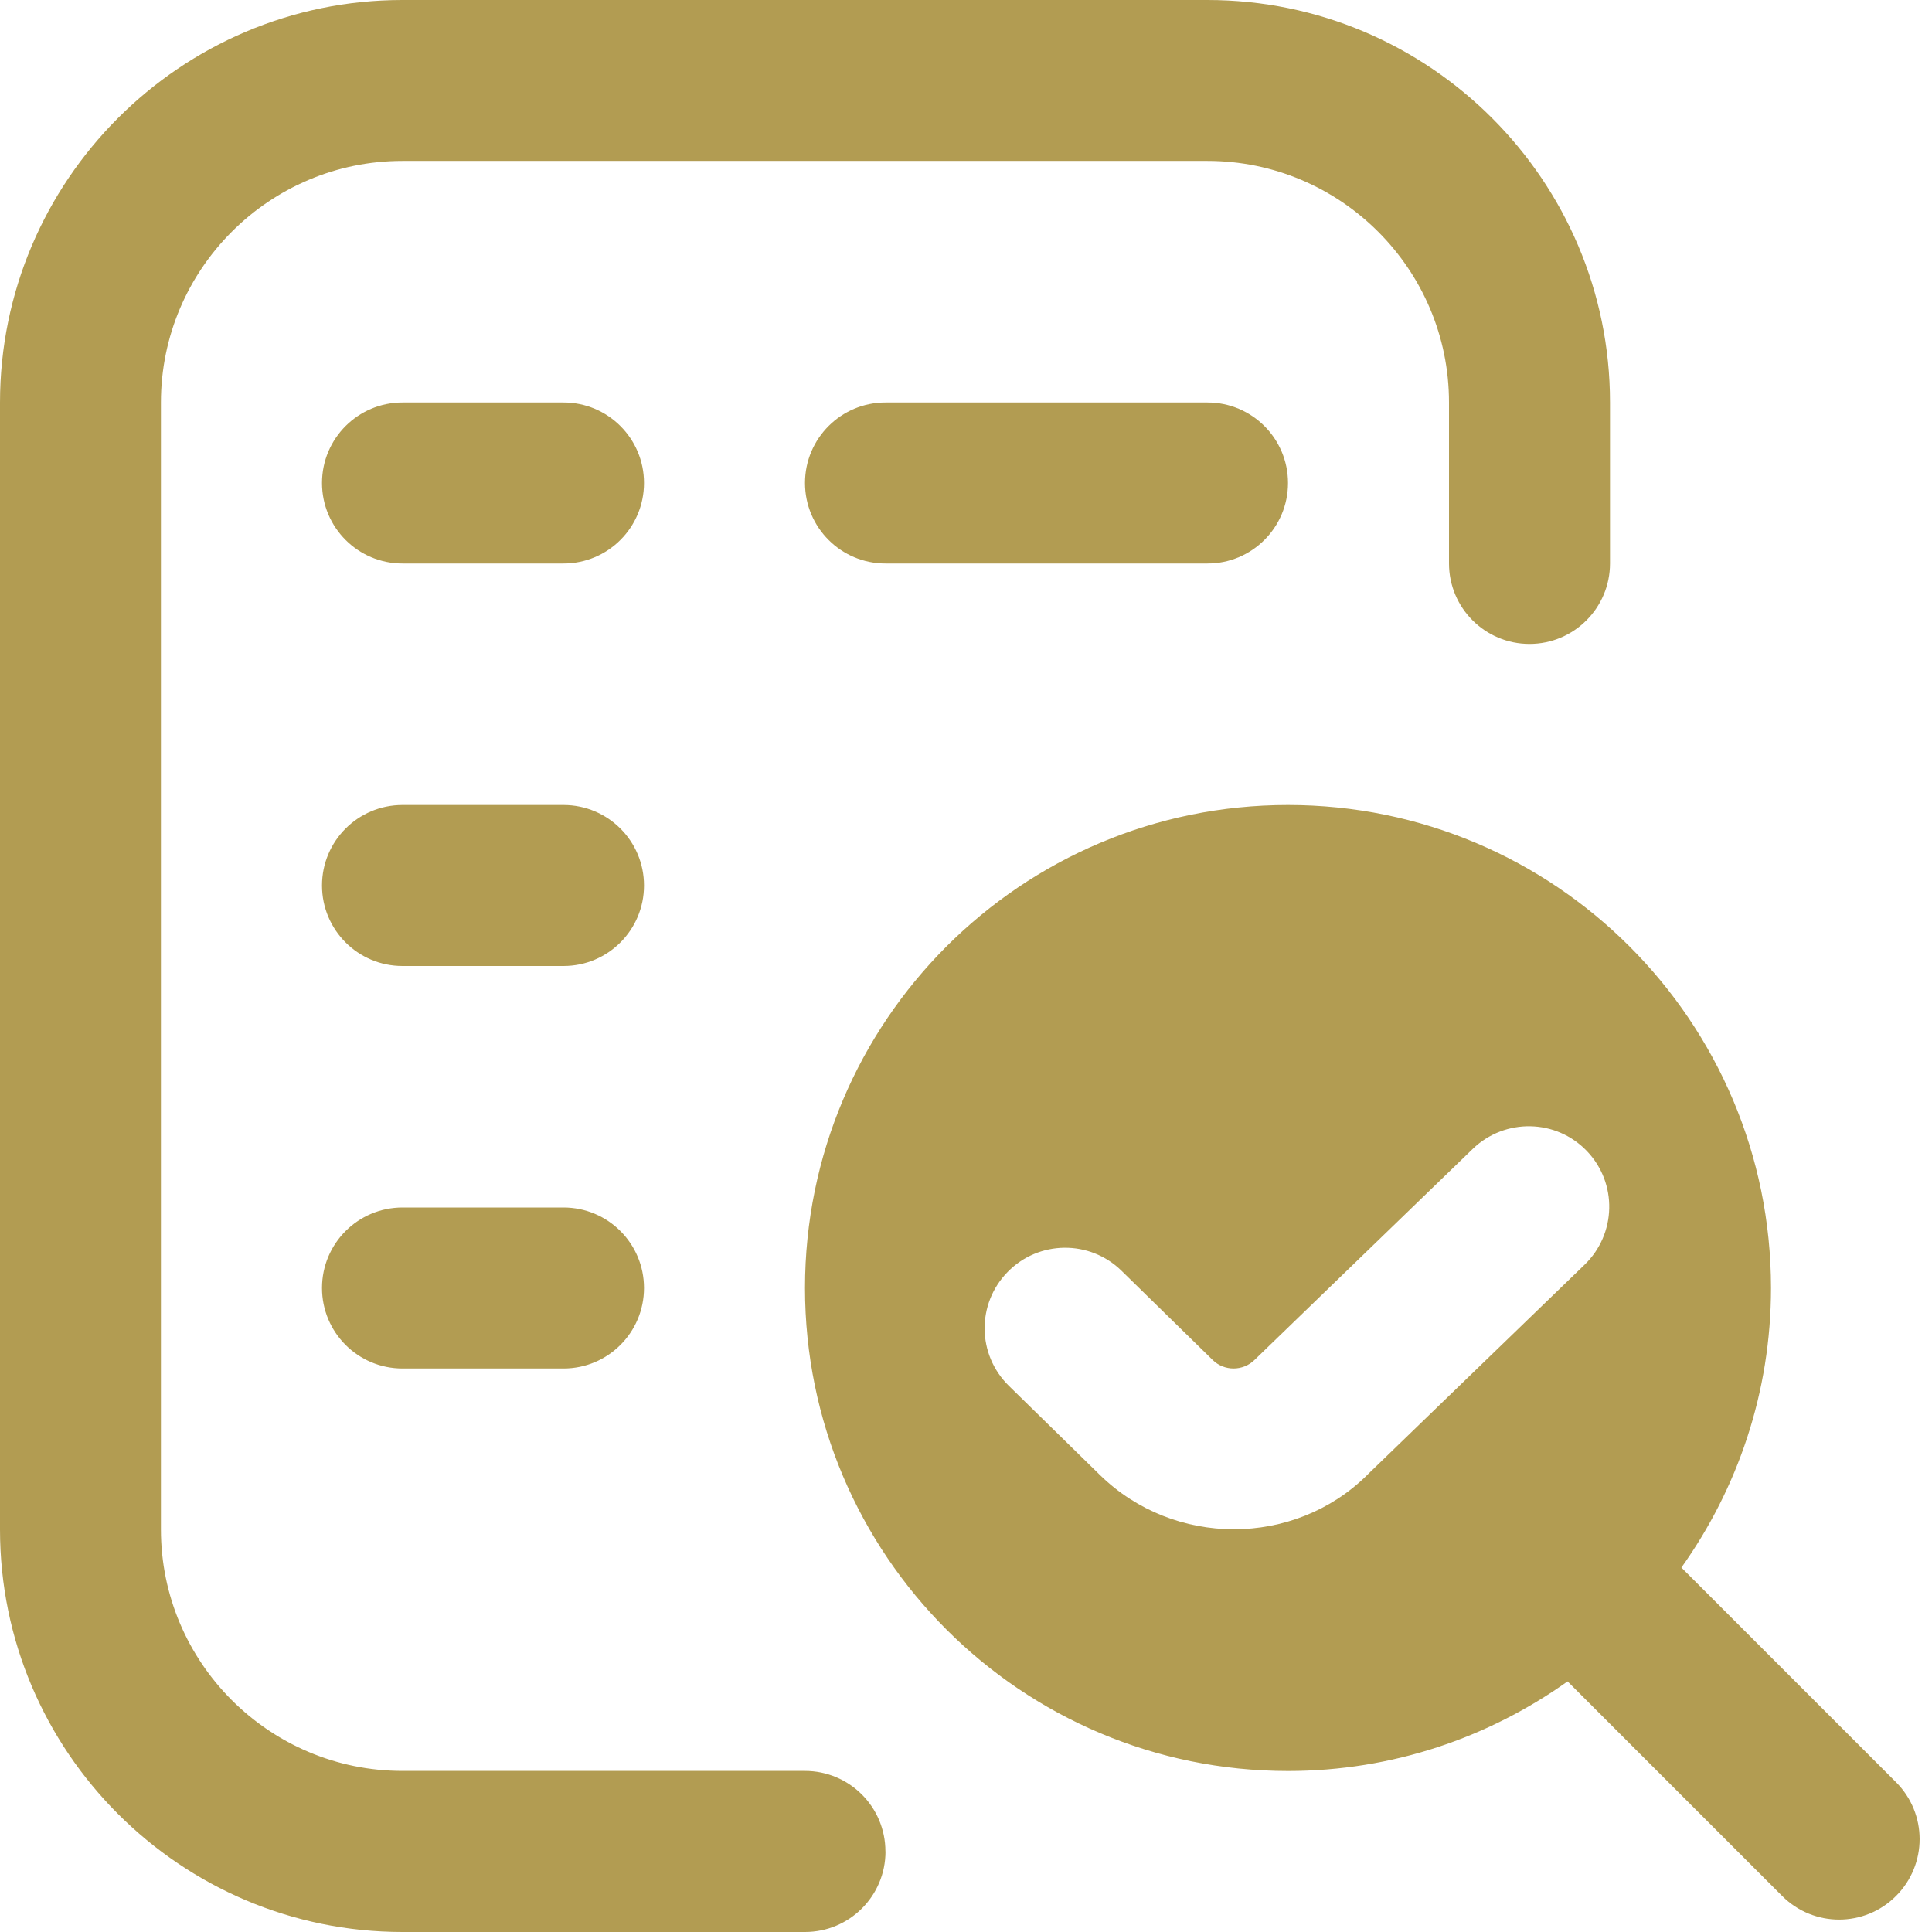
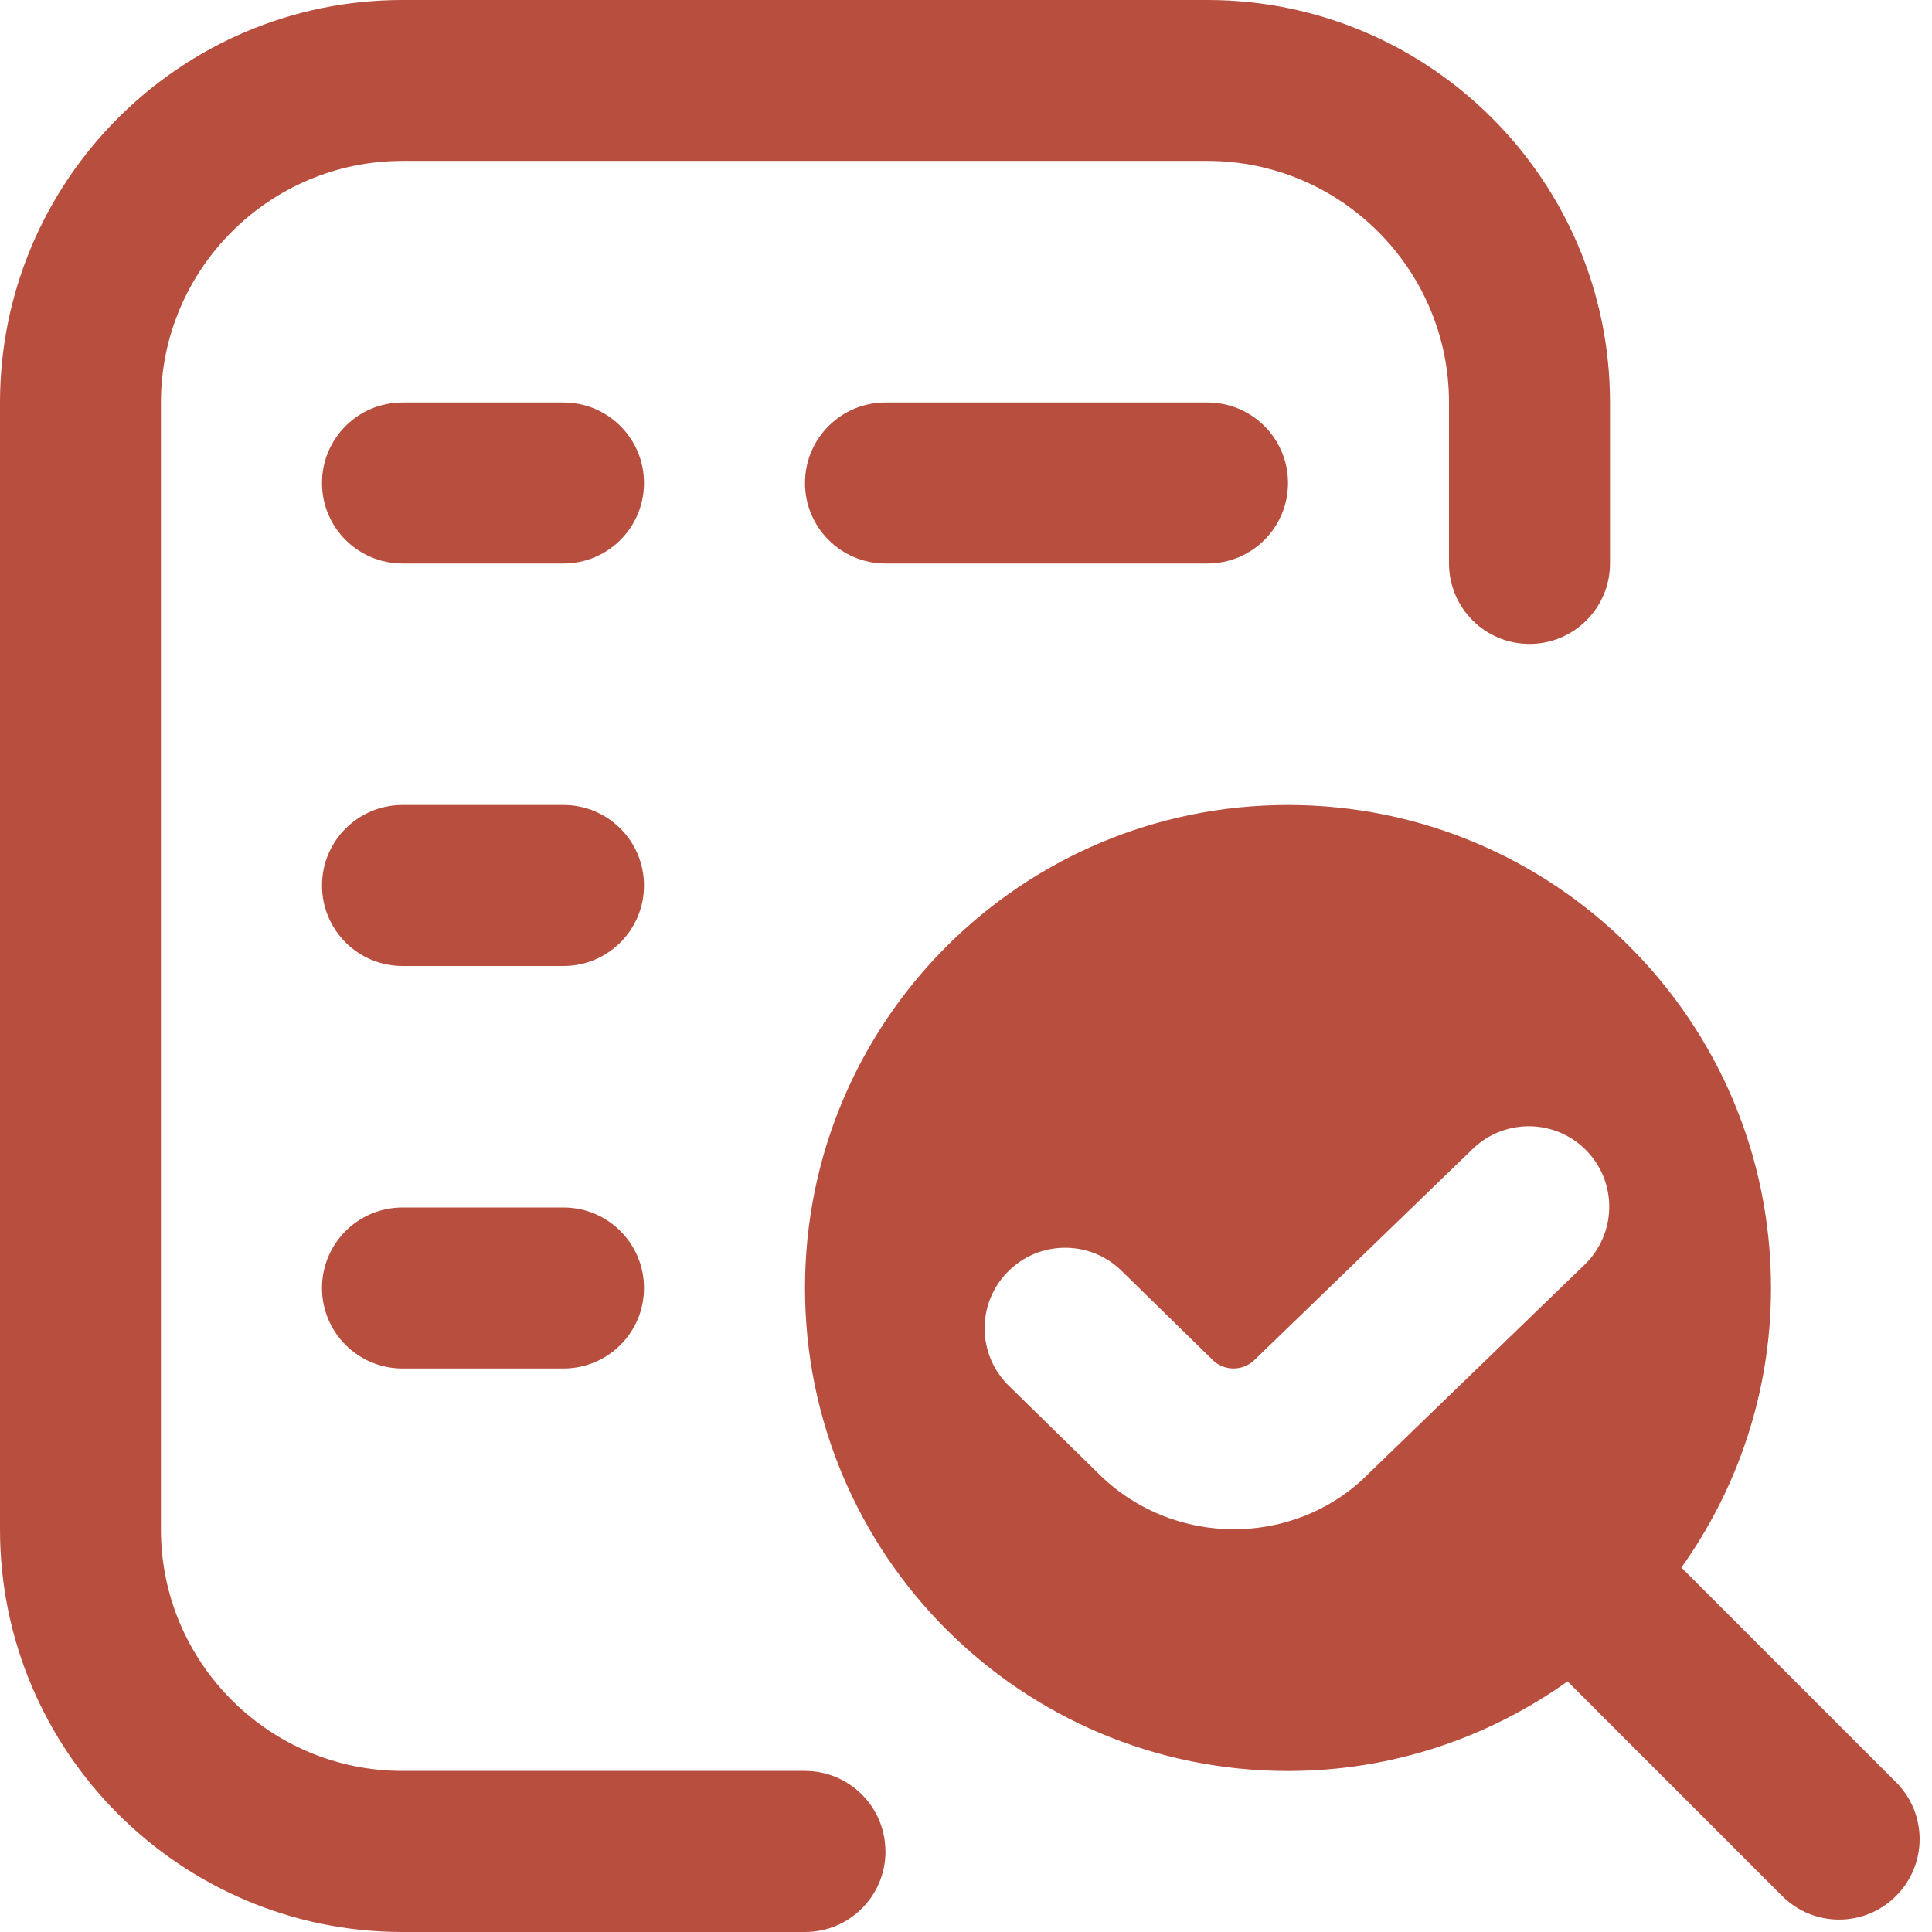
<svg xmlns="http://www.w3.org/2000/svg" id="Layer_1" data-name="Layer 1" viewBox="0 0 24 24">
-   <path d="m11,23c0,.553-.448,1-1,1h-5c-2.757,0-5-2.243-5-5V5.001C0,2.244,2.242,0,4.999,0h10.001c2.757,0,5,2.242,5,4.999v2c0,.553-.448,1-1,1s-1-.447-1-1v-2c0-1.654-1.346-3-3-3H4.999c-1.654,0-3,1.347-3,3.001v13.999c0,1.654,1.346,3,3,3h5c.552,0,1,.447,1,1Zm12.553.553c-.195.195-.451.293-.707.293s-.512-.098-.707-.293l-2.666-2.666c-.981.698-2.177,1.113-3.473,1.113-3.314,0-6-2.686-6-6s2.686-6,6-6,6,2.686,6,6c0,1.296-.415,2.492-1.113,3.473l2.666,2.666c.391.391.391,1.023,0,1.414Zm-6.573-5.227l2.703-2.614c.398-.383.412-1.016.029-1.414-.382-.399-1.015-.41-1.414-.029l-2.713,2.624c-.143.142-.378.143-.522,0l-1.132-1.108c-.395-.386-1.028-.379-1.414.016-.387.395-.38,1.027.015,1.414l1.132,1.108c.459.449,1.062.674,1.664.674s1.201-.225,1.653-.671ZM7,5h-2c-.552,0-1,.447-1,1s.448,1,1,1h2c.552,0,1-.447,1-1s-.448-1-1-1Zm0,10h-2c-.552,0-1,.447-1,1s.448,1,1,1h2c.552,0,1-.447,1-1s-.448-1-1-1Zm4-10c-.552,0-1,.447-1,1s.448,1,1,1h4c.552,0,1-.447,1-1s-.448-1-1-1h-4Zm-4,5h-2c-.552,0-1,.447-1,1s.448,1,1,1h2c.552,0,1-.447,1-1s-.448-1-1-1Z" fill="#b29c52" />
+   <path d="m11,23c0,.553-.448,1-1,1h-5c-2.757,0-5-2.243-5-5V5.001C0,2.244,2.242,0,4.999,0h10.001c2.757,0,5,2.242,5,4.999v2c0,.553-.448,1-1,1s-1-.447-1-1v-2c0-1.654-1.346-3-3-3H4.999c-1.654,0-3,1.347-3,3.001v13.999c0,1.654,1.346,3,3,3h5c.552,0,1,.447,1,1Zm12.553.553c-.195.195-.451.293-.707.293s-.512-.098-.707-.293l-2.666-2.666c-.981.698-2.177,1.113-3.473,1.113-3.314,0-6-2.686-6-6s2.686-6,6-6,6,2.686,6,6c0,1.296-.415,2.492-1.113,3.473l2.666,2.666c.391.391.391,1.023,0,1.414Zm-6.573-5.227l2.703-2.614c.398-.383.412-1.016.029-1.414-.382-.399-1.015-.41-1.414-.029l-2.713,2.624c-.143.142-.378.143-.522,0l-1.132-1.108c-.395-.386-1.028-.379-1.414.016-.387.395-.38,1.027.015,1.414l1.132,1.108c.459.449,1.062.674,1.664.674s1.201-.225,1.653-.671ZM7,5h-2c-.552,0-1,.447-1,1s.448,1,1,1h2c.552,0,1-.447,1-1s-.448-1-1-1Zm0,10h-2c-.552,0-1,.447-1,1s.448,1,1,1h2c.552,0,1-.447,1-1s-.448-1-1-1Zm4-10c-.552,0-1,.447-1,1s.448,1,1,1h4c.552,0,1-.447,1-1s-.448-1-1-1h-4Zm-4,5h-2c-.552,0-1,.447-1,1s.448,1,1,1h2c.552,0,1-.447,1-1s-.448-1-1-1Z" fill="#b84e3e" />
</svg>
